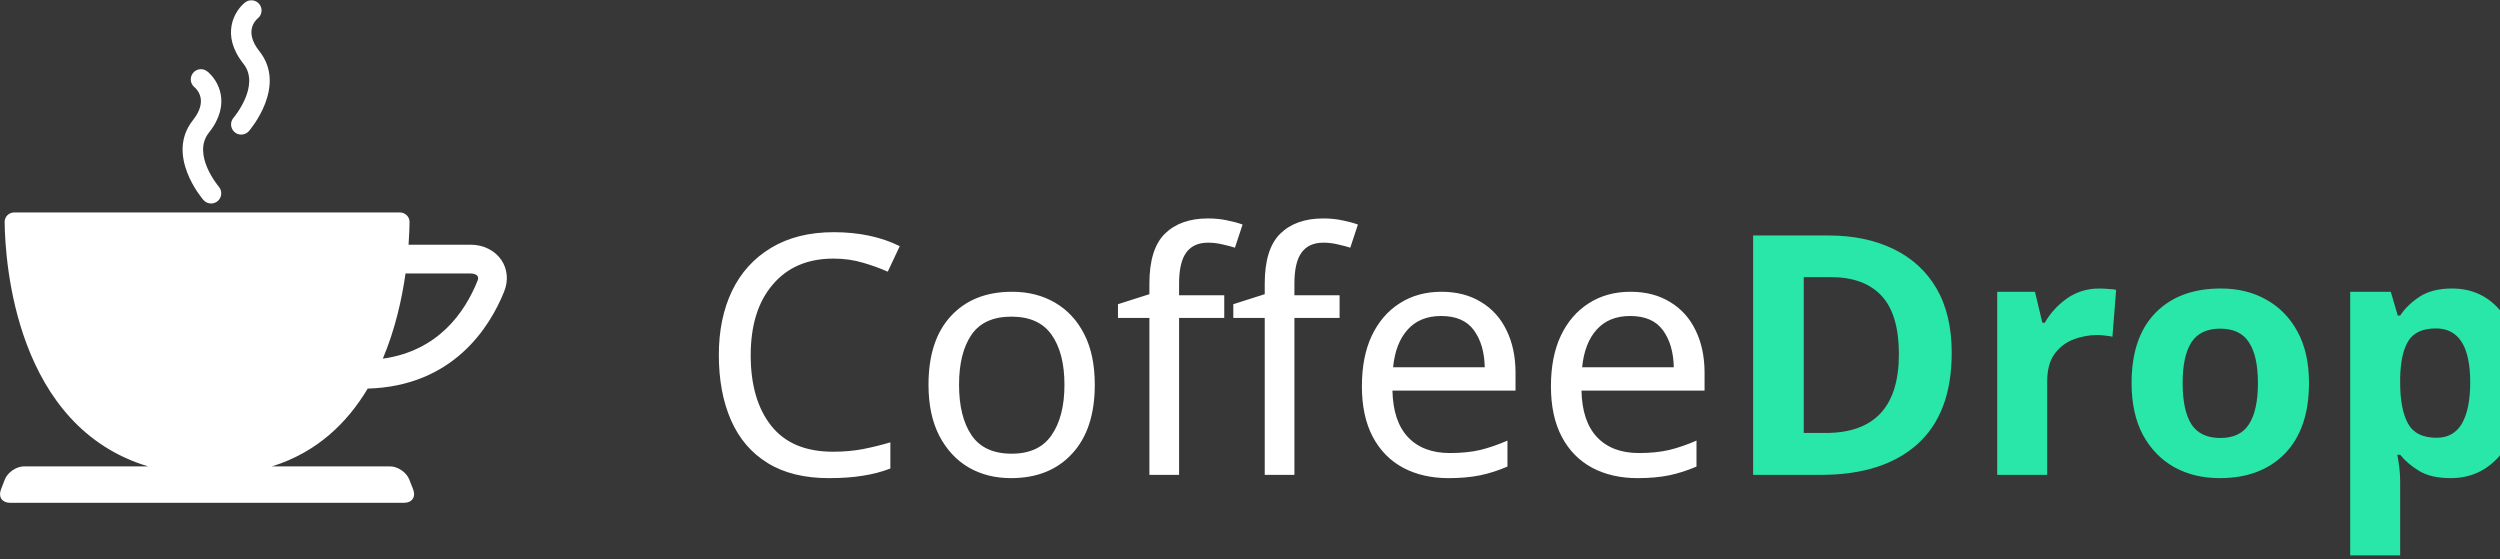
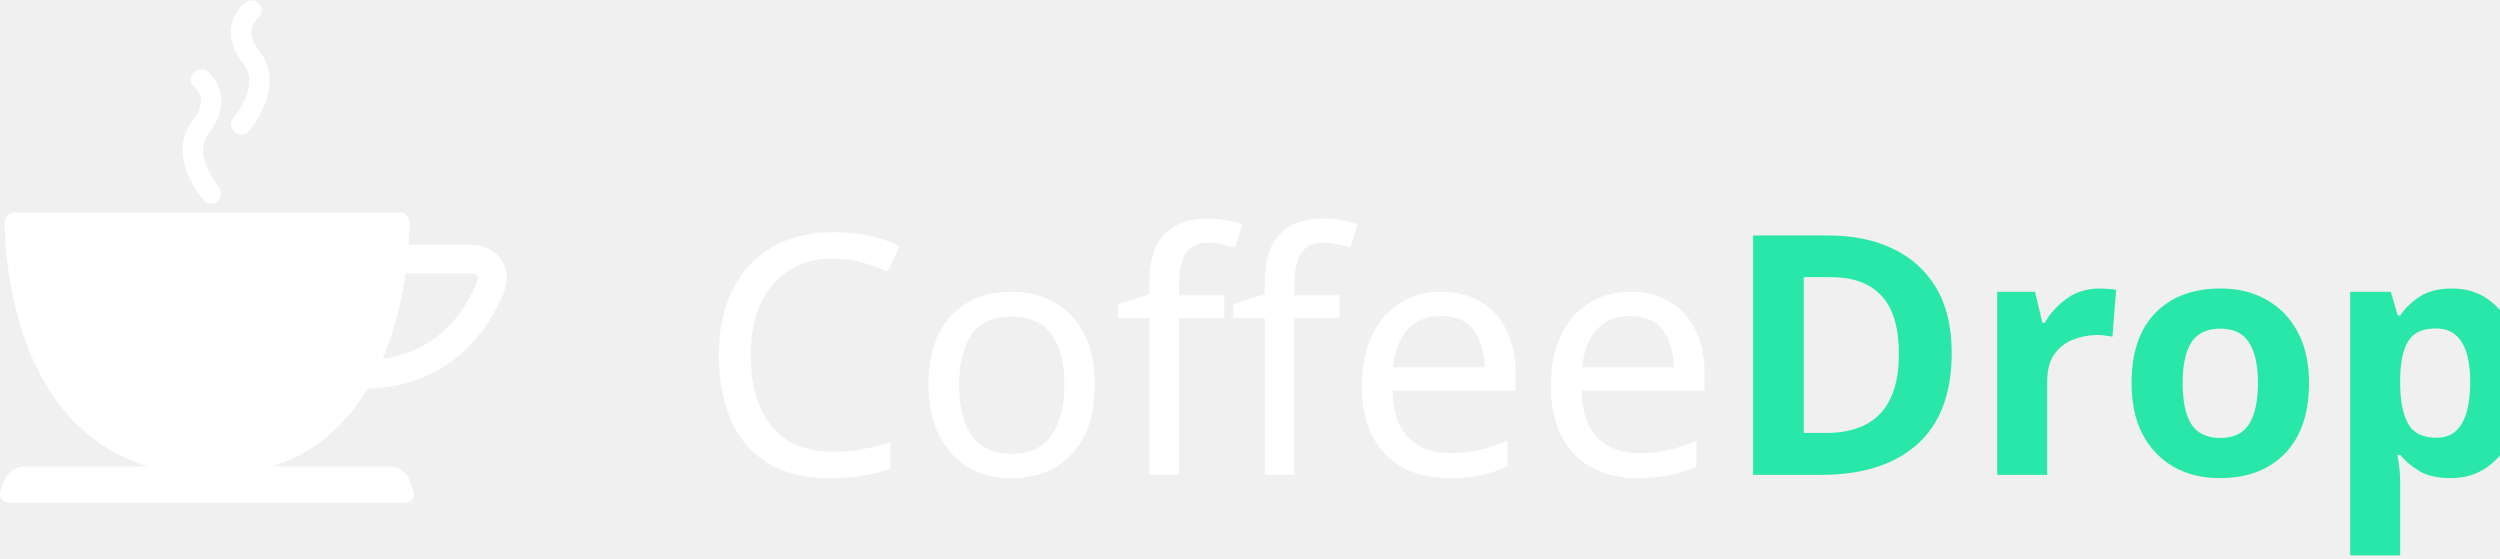
<svg xmlns="http://www.w3.org/2000/svg" width="179px" height="40px" viewBox="0 0 179 40" version="1.1">
  <defs />
  <g id="Page-1" stroke="none" stroke-width="1" fill="none" fill-rule="evenodd">
    <g id="Desktop" transform="translate(-165, -25)">
-       <rect fill="#373737" x="0" y="0" width="1440" height="2292" />
+       <rect x="0" y="0" width="1440" height="2292" />
      <g id="logo" transform="translate(165, 25)">
        <g id="Group-3">
          <g id="Group" fill="#FFFFFF">
            <path d="M35.9,18.619 C35.434,17.932 34.614,17.521 33.699,17.521 L29.253,17.521 C29.301,16.851 29.317,16.295 29.324,15.897 C29.327,15.519 29.013,15.211 28.63,15.211 L1.021,15.211 C0.639,15.211 0.325,15.519 0.332,15.897 C0.369,18.86 1.131,30.545 10.6,33.392 L1.728,33.392 C1.168,33.392 0.546,33.817 0.341,34.339 L0.067,35.052 C-0.137,35.574 0.151,36 0.713,36 L28.939,36 C29.501,36 29.789,35.574 29.585,35.052 L29.307,34.339 C29.103,33.817 28.483,33.392 27.921,33.392 L19.48,33.392 C22.697,32.384 24.867,30.274 26.327,27.823 C32.441,27.652 35.073,23.424 36.097,20.876 C36.411,20.096 36.341,19.272 35.9,18.619 Z M34.189,20.109 C33.258,22.426 31.333,25.131 27.411,25.68 C28.299,23.574 28.778,21.398 29.036,19.58 L33.699,19.58 C33.971,19.58 34.131,19.677 34.196,19.771 C34.249,19.851 34.249,19.965 34.189,20.109 Z" id="Fill-1" />
            <path d="M14.565,14.32 C14.709,14.484 14.913,14.571 15.114,14.571 C15.285,14.571 15.455,14.511 15.592,14.394 C15.894,14.129 15.927,13.671 15.666,13.365 C15.646,13.342 13.718,11.062 14.956,9.501 C16.611,7.419 15.603,5.721 14.839,5.112 C14.528,4.861 14.066,4.915 13.818,5.229 C13.57,5.541 13.617,5.997 13.929,6.248 C14.106,6.398 14.923,7.205 13.818,8.598 C11.826,11.103 14.454,14.189 14.565,14.32 Z" id="Fill-3" />
            <path d="M18.459,1.312 C18.77,1.061 18.817,0.606 18.569,0.294 C18.318,-0.021 17.859,-0.07 17.545,0.177 C16.785,0.787 15.777,2.487 17.431,4.567 C18.669,6.127 16.741,8.41 16.721,8.43 C16.46,8.735 16.49,9.194 16.795,9.459 C16.932,9.579 17.103,9.636 17.27,9.636 C17.475,9.636 17.679,9.552 17.823,9.385 C17.933,9.254 20.561,6.167 18.569,3.663 C17.464,2.27 18.281,1.463 18.459,1.312 Z" id="Fill-4" />
          </g>
          <text id="CoffeeDrop" font-family="Raleway" font-size="24" font-weight="normal">
            <tspan x="50" y="34" fill="#FFFFFF">Coffee</tspan>
            <tspan x="123.368" y="34" font-family="Raleway-Bold, Raleway" font-weight="bold" fill="#28E7A8">Drop</tspan>
          </text>
        </g>
      </g>
    </g>
  </g>
</svg>
